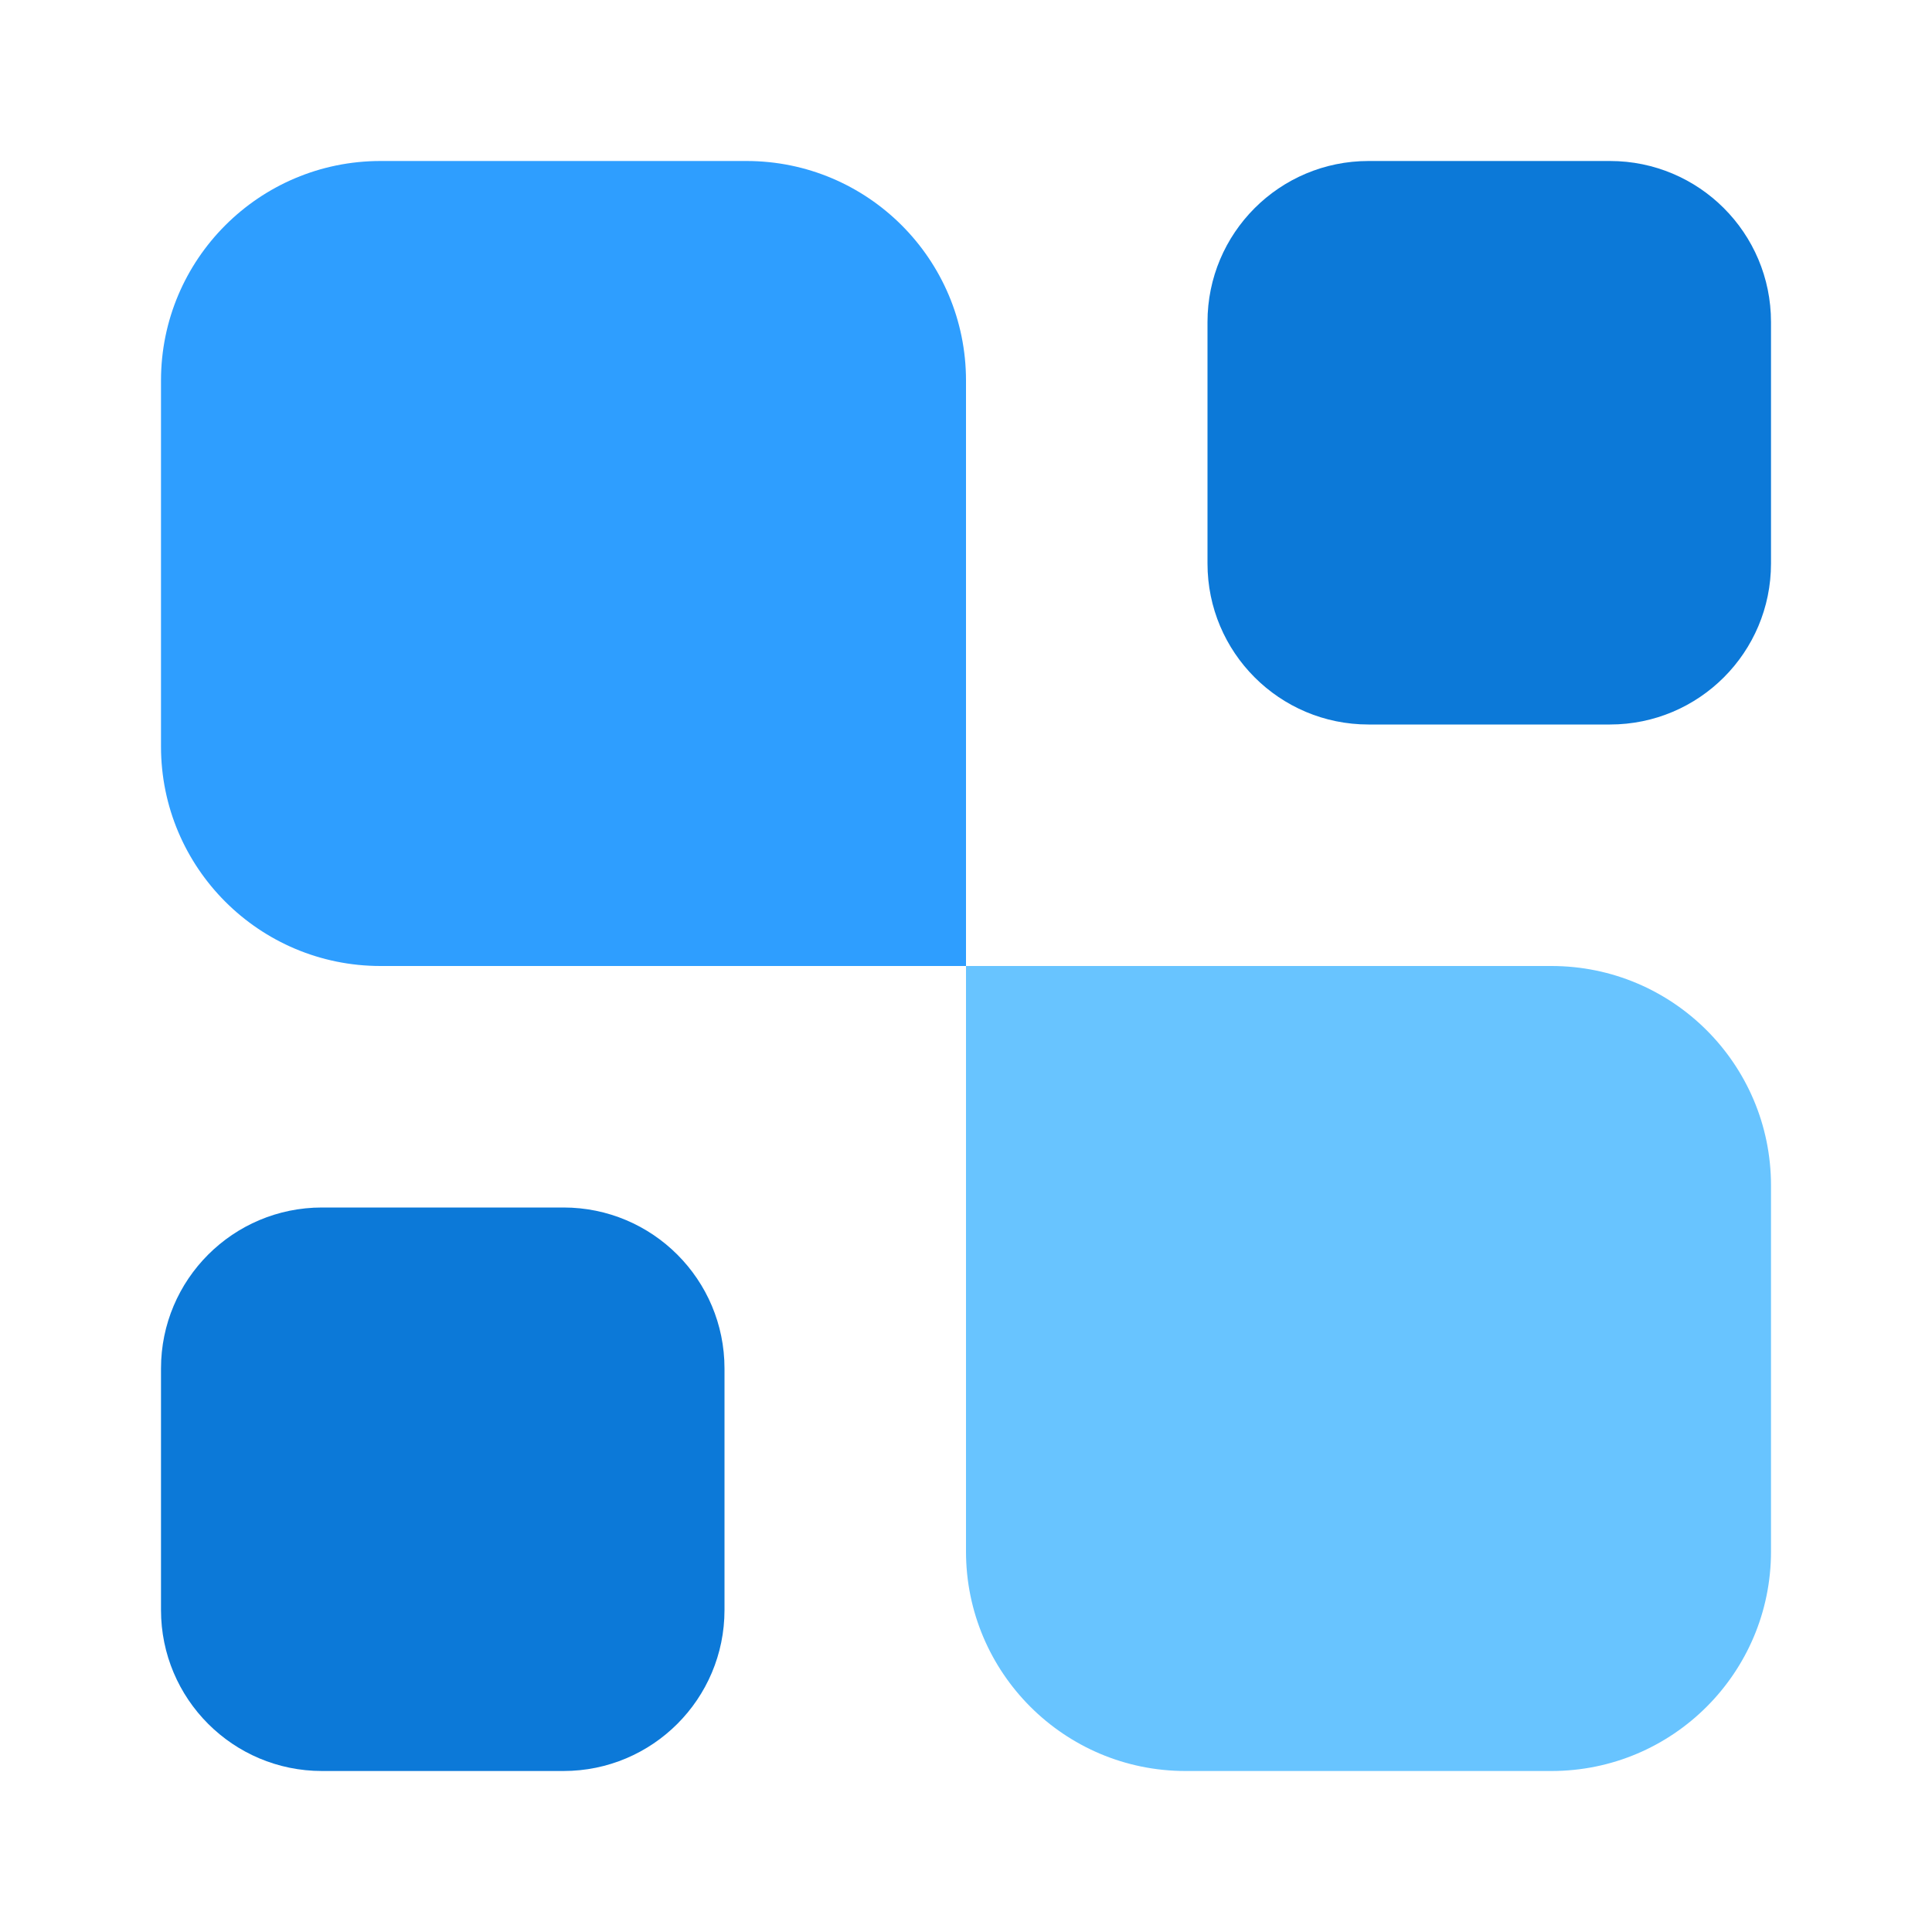
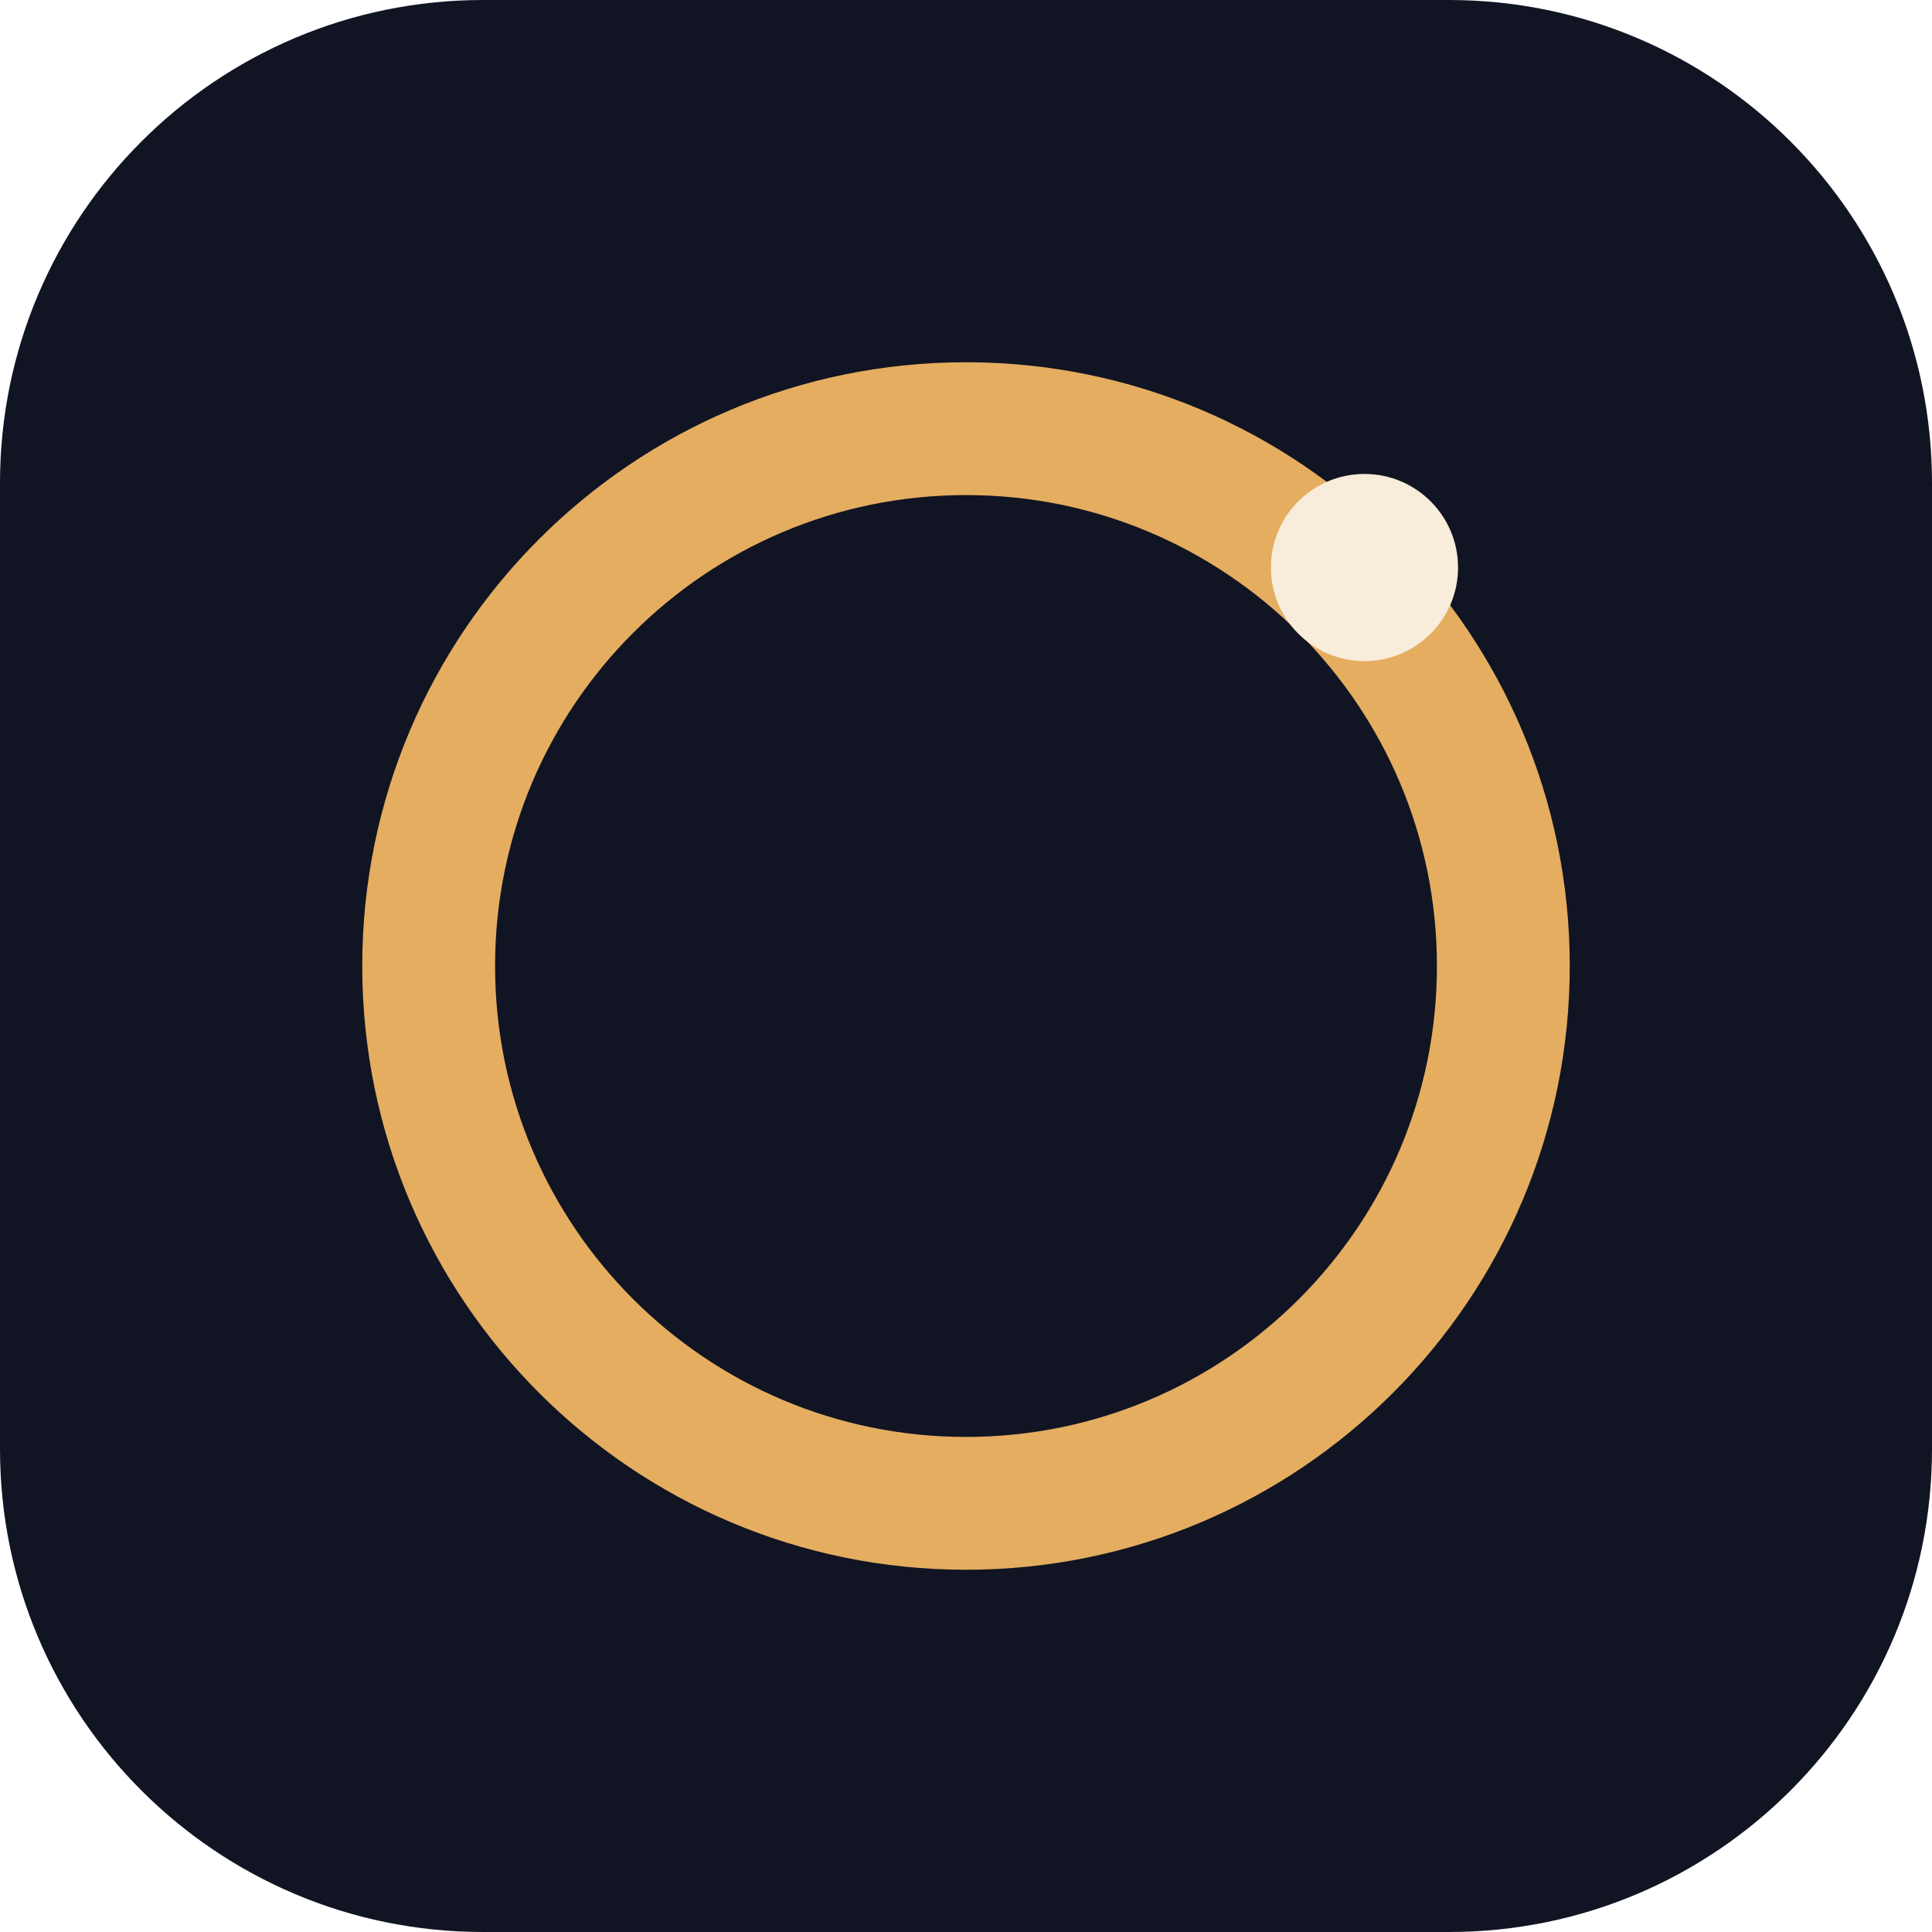
- <svg xmlns="http://www.w3.org/2000/svg" width="24" height="24" viewBox="0 0 24 24" fill="none">
-   <path d="M22 19.273C22 20.779 20.779 22 19.273 22H14.727C13.221 22 12 20.779 12 19.273V12H19.273C20.779 12 22 13.221 22 14.727V19.273Z" fill="#68C4FF" />
-   <path d="M20 2C21.105 2 22 2.895 22 4V7C22 8.105 21.105 9 20 9H17C15.895 9 15 8.105 15 7V4C15 2.895 15.895 2 17 2H20Z" fill="#0C79D8" />
-   <path d="M7 15C8.105 15 9 15.895 9 17V20C9 21.105 8.105 22 7 22H4C2.895 22 2 21.105 2 20V17C2 15.895 2.895 15 4 15H7Z" fill="#0C79D8" />
-   <path d="M12 12H4.727C3.221 12 2 10.779 2 9.273V4.727C2 3.221 3.221 2 4.727 2H9.273C10.779 2 12 3.221 12 4.727V12Z" fill="#2E9EFF" />
+ <svg xmlns="http://www.w3.org/2000/svg" width="32" height="32" viewBox="0 0 32 32" fill="none">
+   <rect width="32" height="32" rx="8" fill="#111423" />
+   <circle cx="16" cy="16" r="10" fill="#E4AD60" />
+   <circle cx="16" cy="16" r="7.8" fill="#111423" />
+   <circle cx="22.6" cy="9.4" r="1.55" fill="#F8ECDA" />
</svg>
